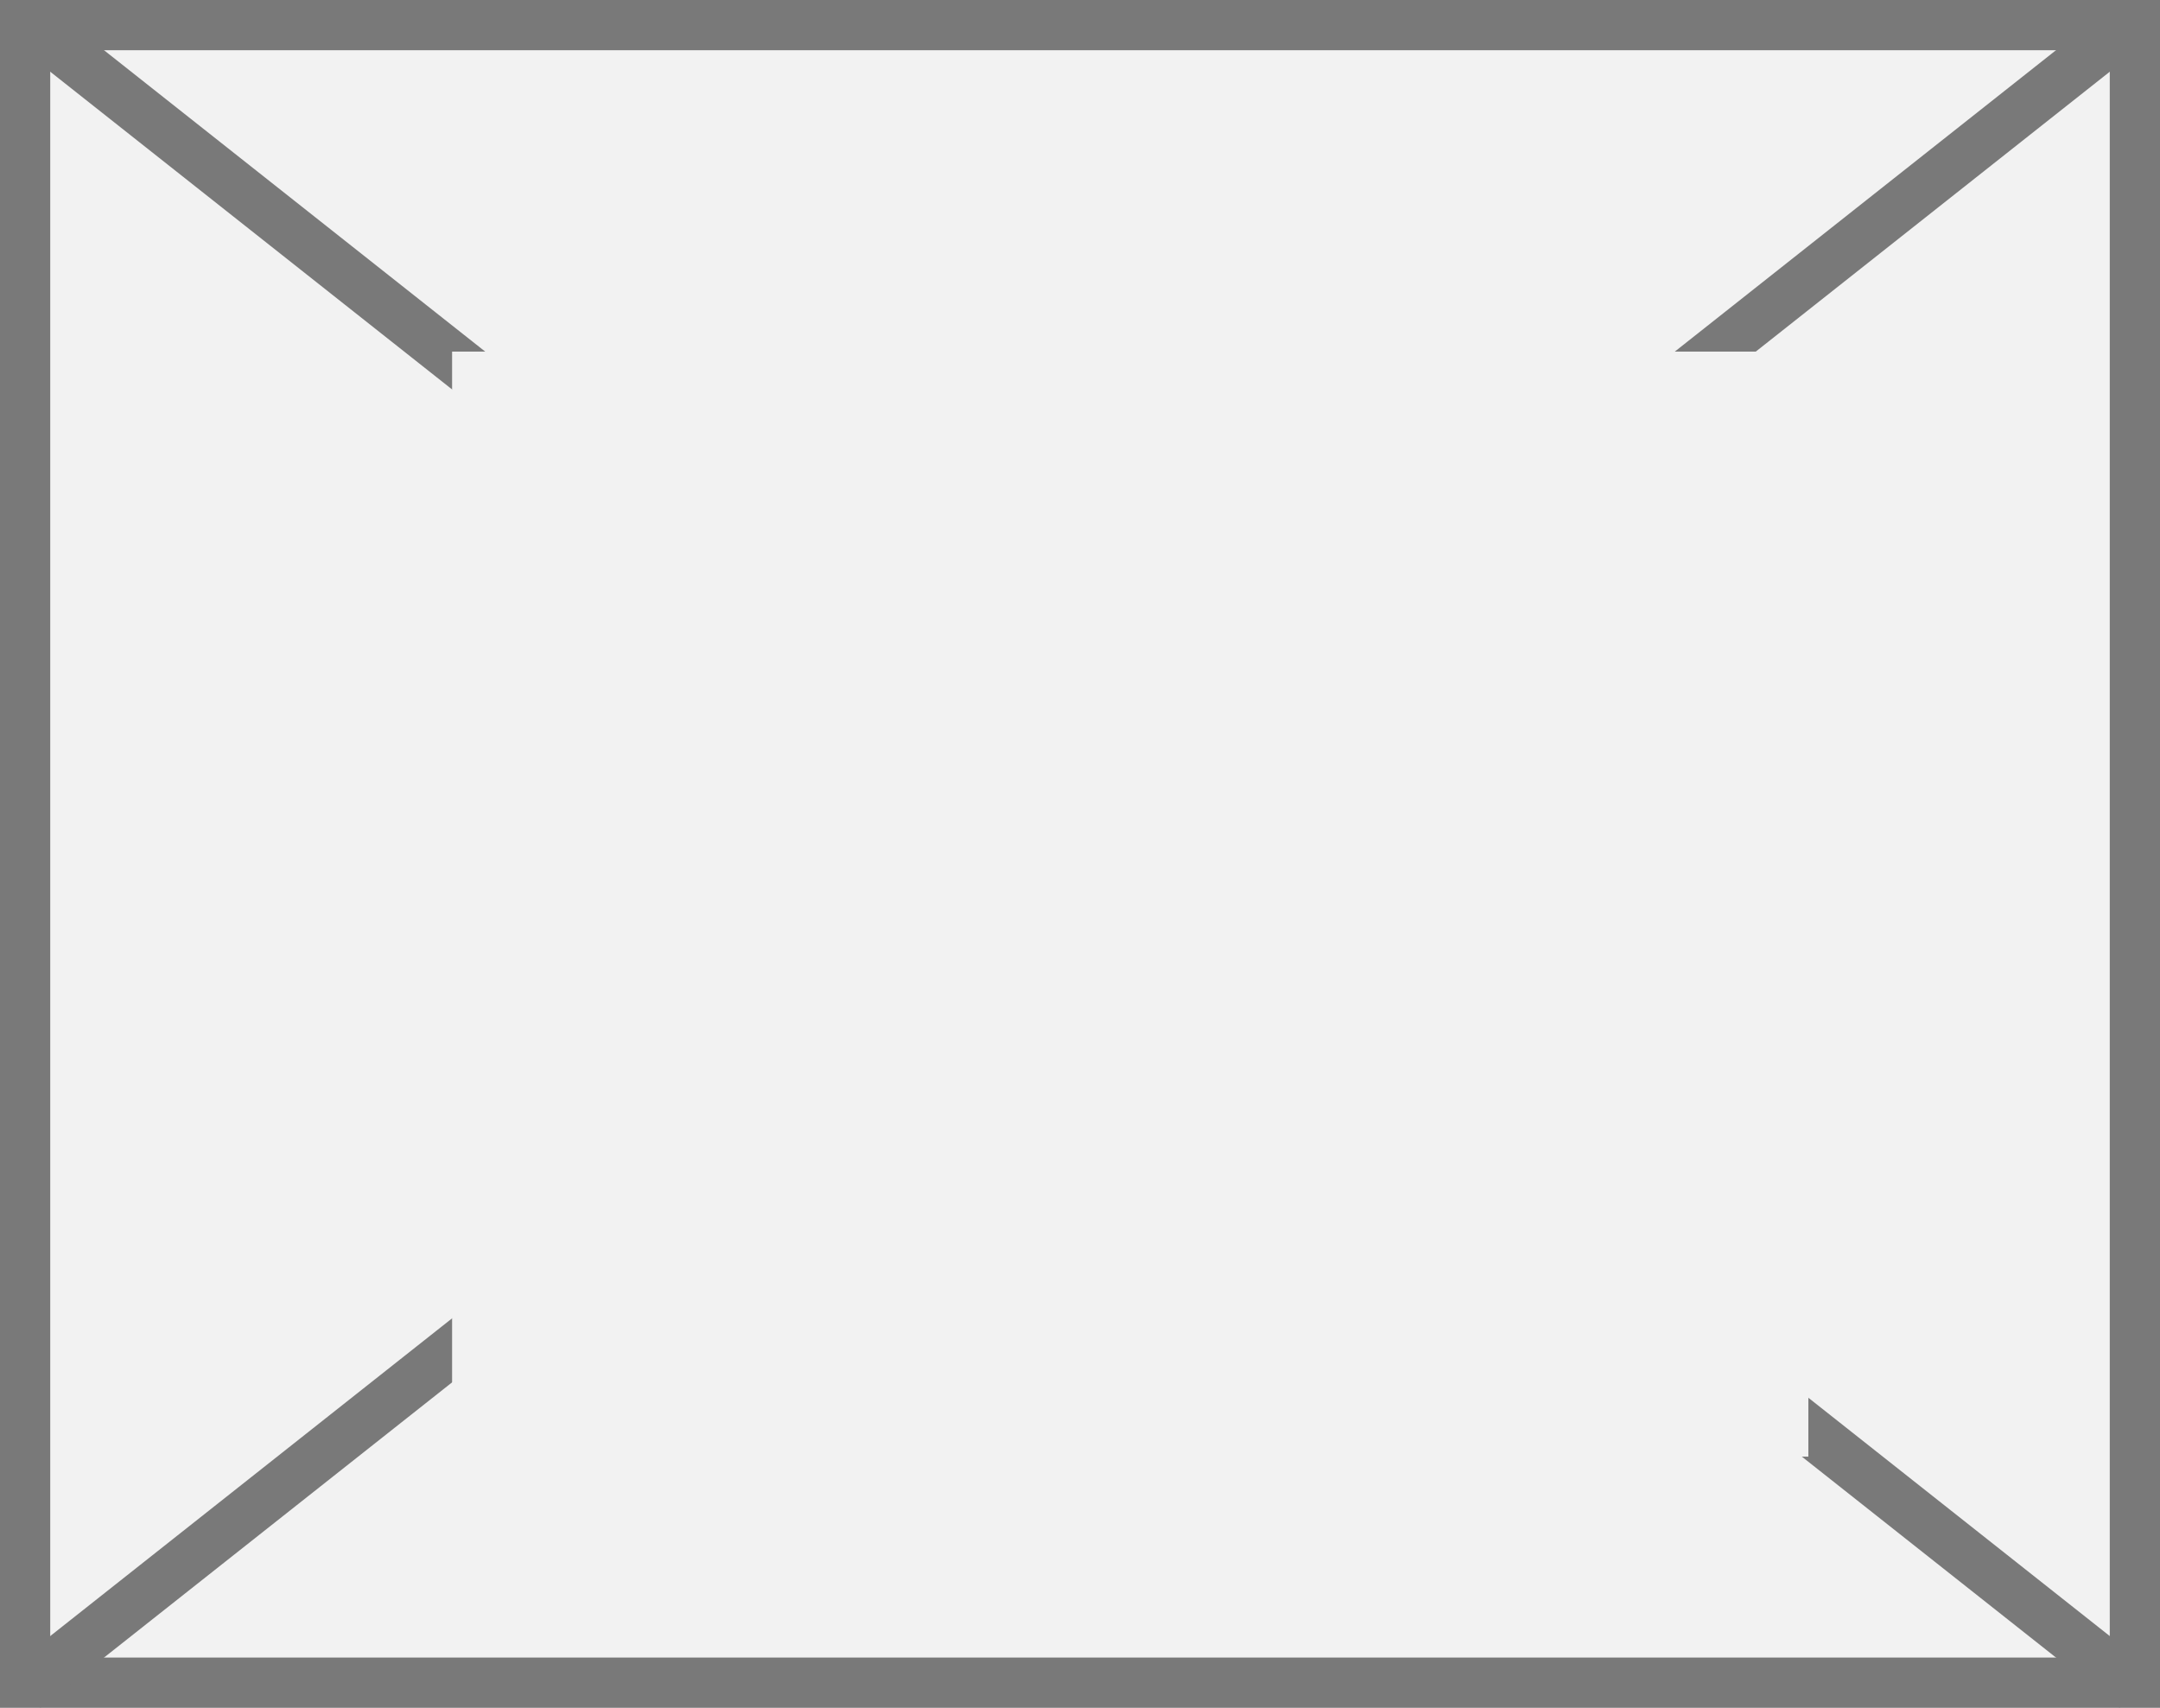
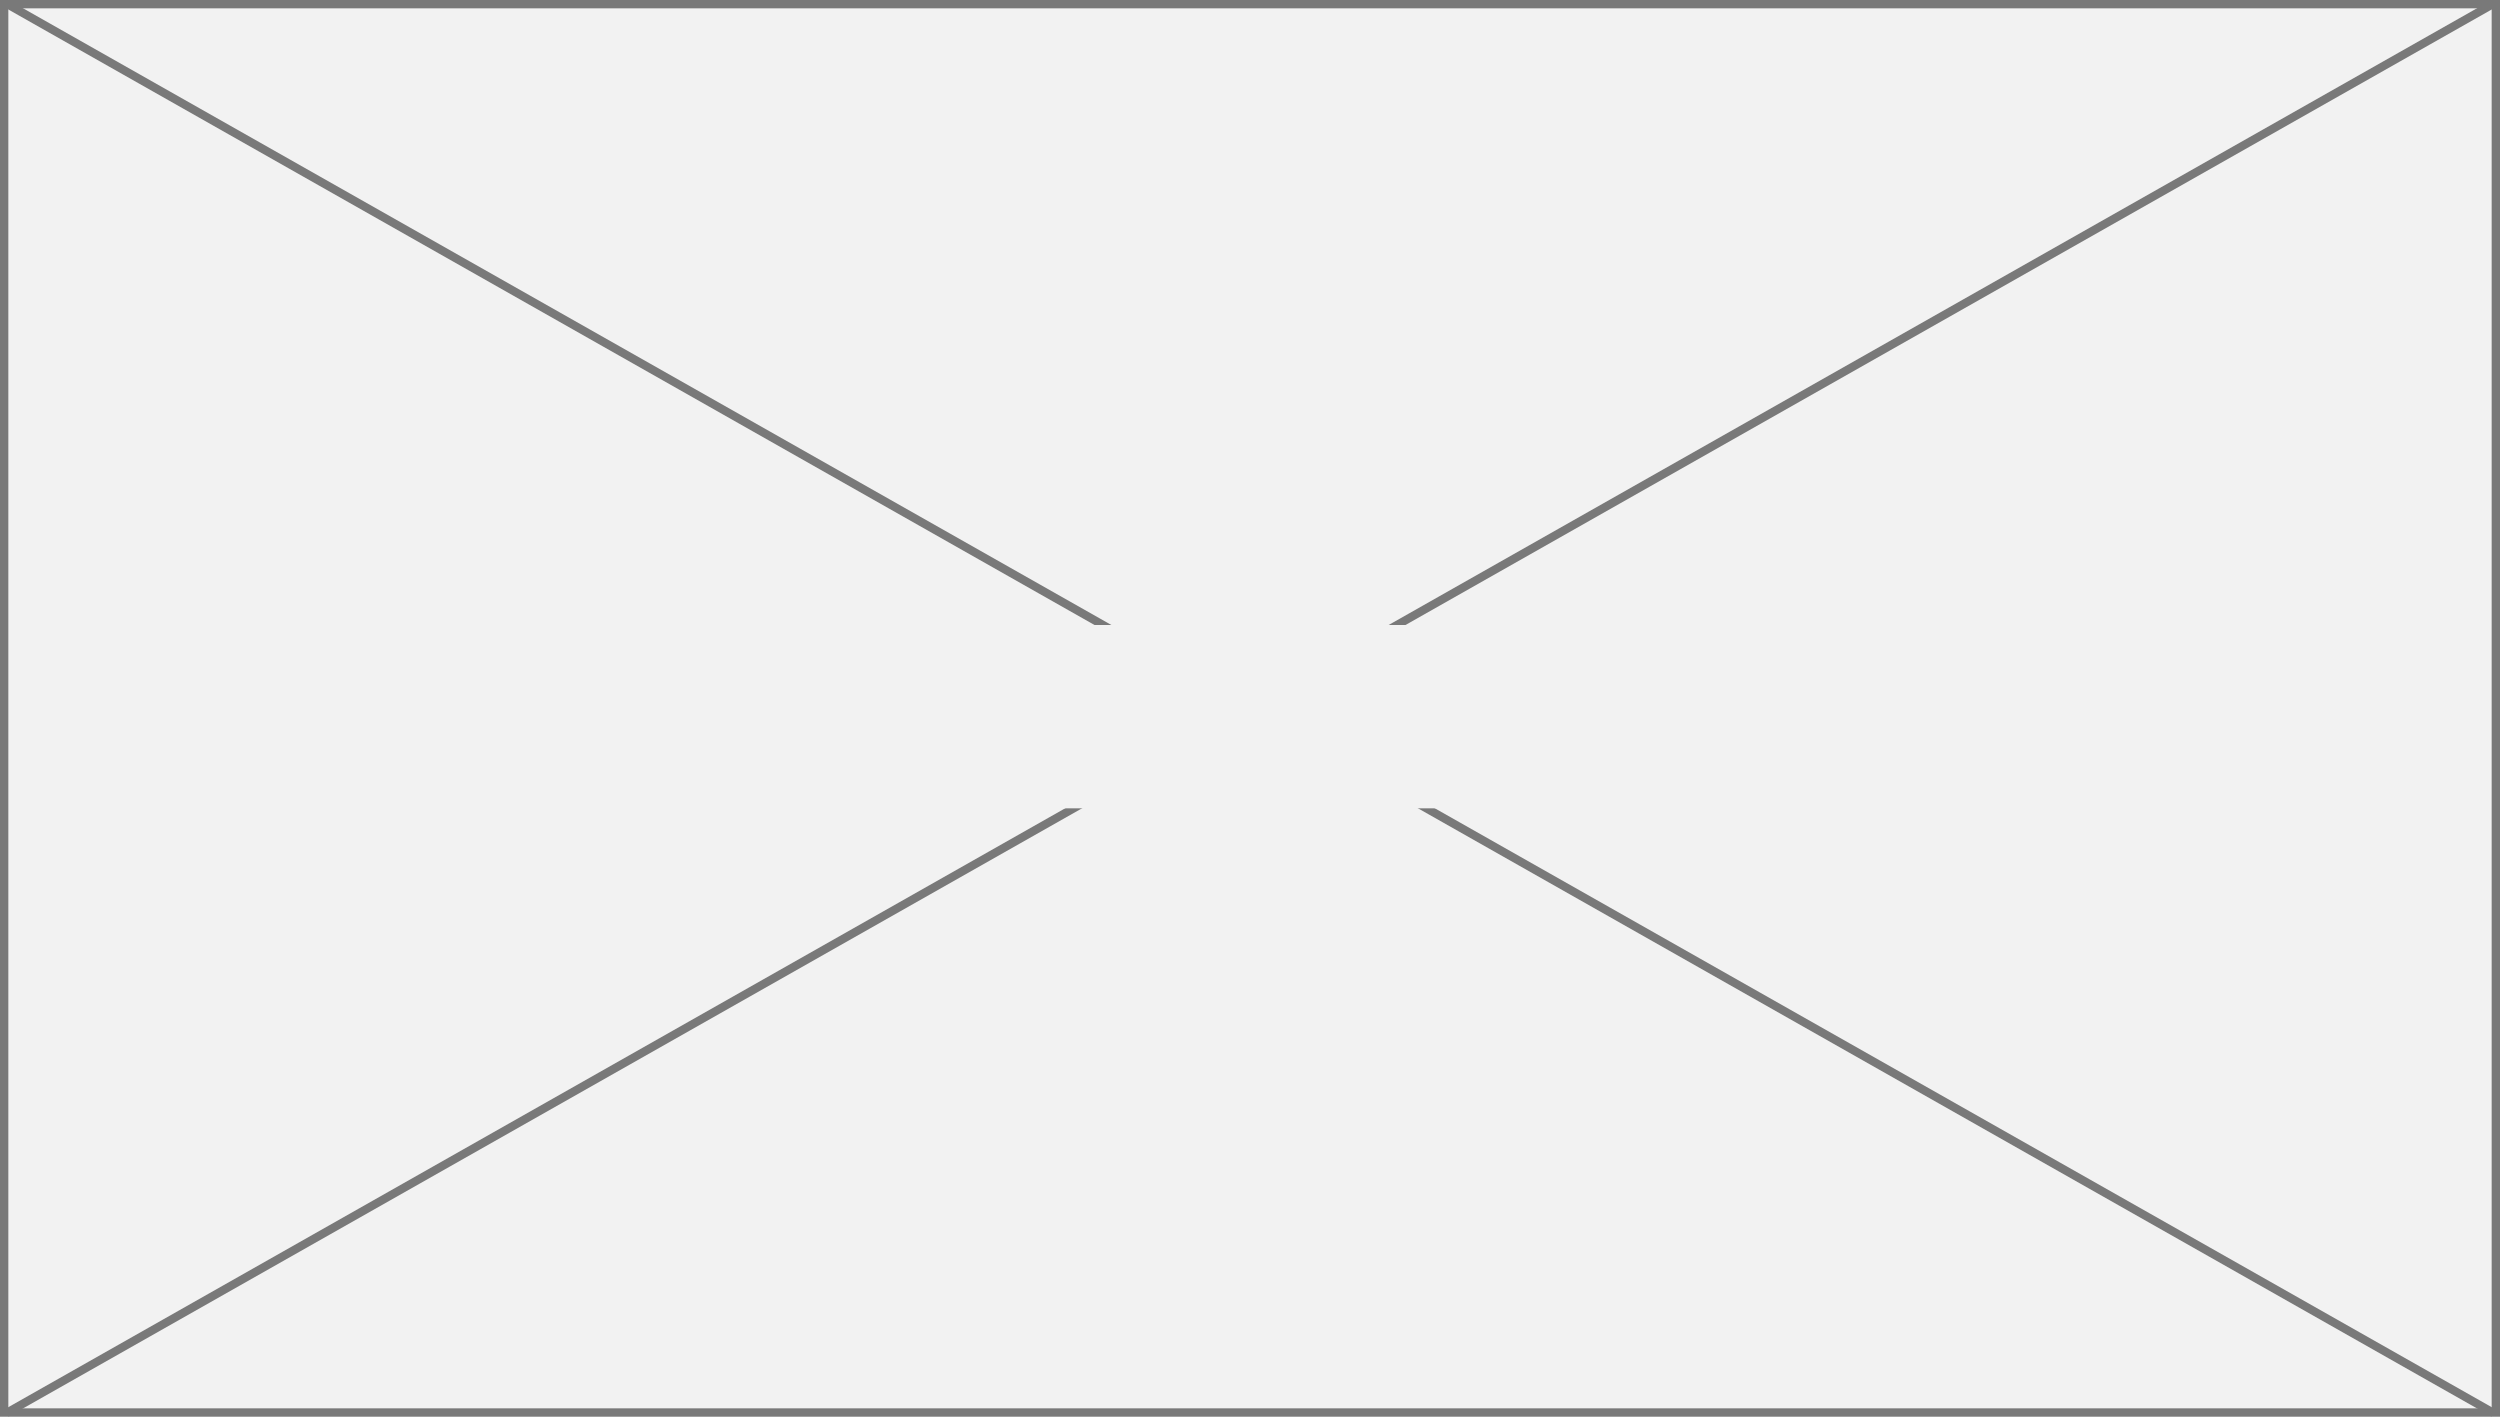
- <svg xmlns="http://www.w3.org/2000/svg" version="1.1" width="43px" height="34px">
+ <svg xmlns="http://www.w3.org/2000/svg" version="1.1" width="300px" height="170px">
  <defs>
-     <mask fill="white" id="clip221">
-       <path d="M 1786 140  L 1813 140  L 1813 162  L 1786 162  Z M 1777 133  L 1820 133  L 1820 167  L 1777 167  Z " fill-rule="evenodd" />
+     <mask fill="white" id="clip602">
+       <path d="M 1620.5 445  L 1673.5 445  L 1673.5 467  L 1620.5 467  Z M 1496 370  L 1796 370  L 1796 540  L 1496 540  Z " fill-rule="evenodd" />
    </mask>
  </defs>
-   <g transform="matrix(1 0 0 1 -1777 -133 )">
-     <path d="M 1777.5 133.5  L 1819.5 133.5  L 1819.5 166.5  L 1777.5 166.5  L 1777.5 133.5  Z " fill-rule="nonzero" fill="#f2f2f2" stroke="none" />
-     <path d="M 1777.5 133.5  L 1819.5 133.5  L 1819.5 166.5  L 1777.5 166.5  L 1777.5 133.5  Z " stroke-width="1" stroke="#797979" fill="none" />
-     <path d="M 1777.496 133.392  L 1819.504 166.608  M 1819.504 133.392  L 1777.496 166.608  " stroke-width="1" stroke="#797979" fill="none" mask="url(#clip221)" />
+   <g transform="matrix(1 0 0 1 -1496 -370 )">
+     <path d="M 1496.5 370.5  L 1795.5 370.5  L 1795.5 539.5  L 1496.5 539.5  L 1496.5 370.5  Z " fill-rule="nonzero" fill="#f2f2f2" stroke="none" />
+     <path d="M 1496.5 370.5  L 1795.5 370.5  L 1795.5 539.5  L 1496.5 539.5  L 1496.5 370.5  Z " stroke-width="1" stroke="#797979" fill="none" />
+     <path d="M 1496.768 370.435  L 1795.232 539.565  M 1795.232 370.435  L 1496.768 539.565  " stroke-width="1" stroke="#797979" fill="none" mask="url(#clip602)" />
  </g>
</svg>
